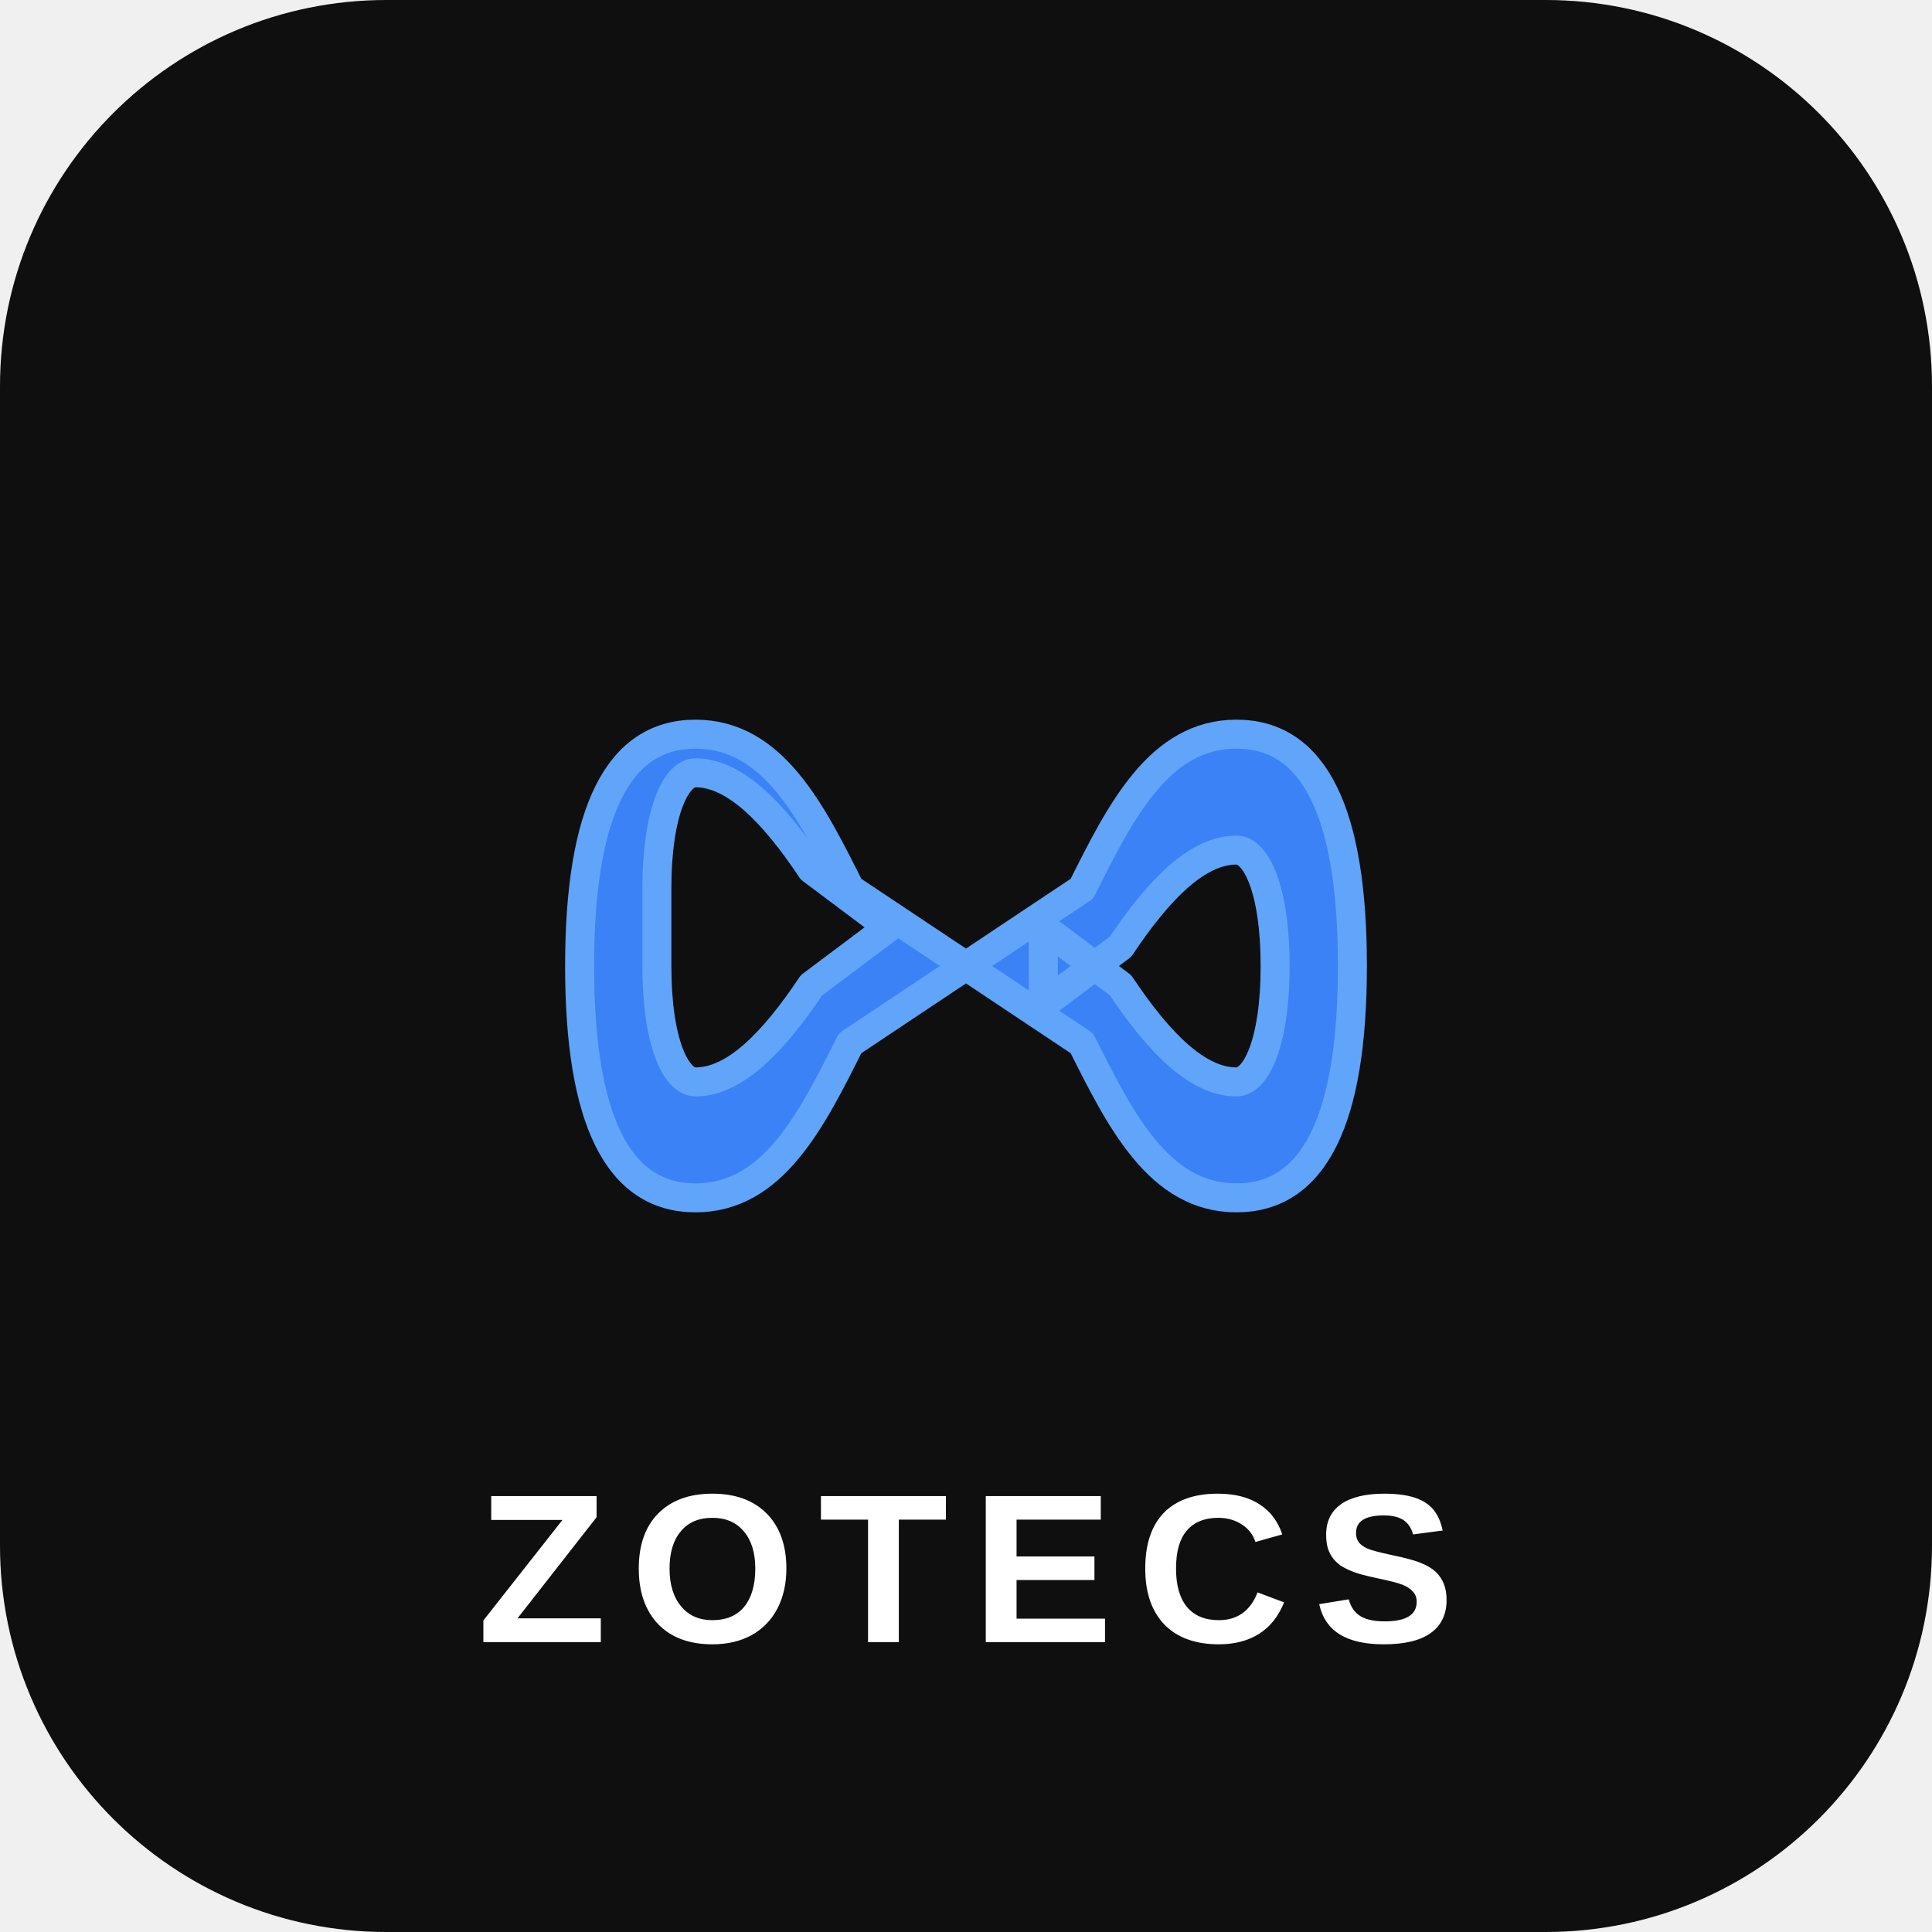
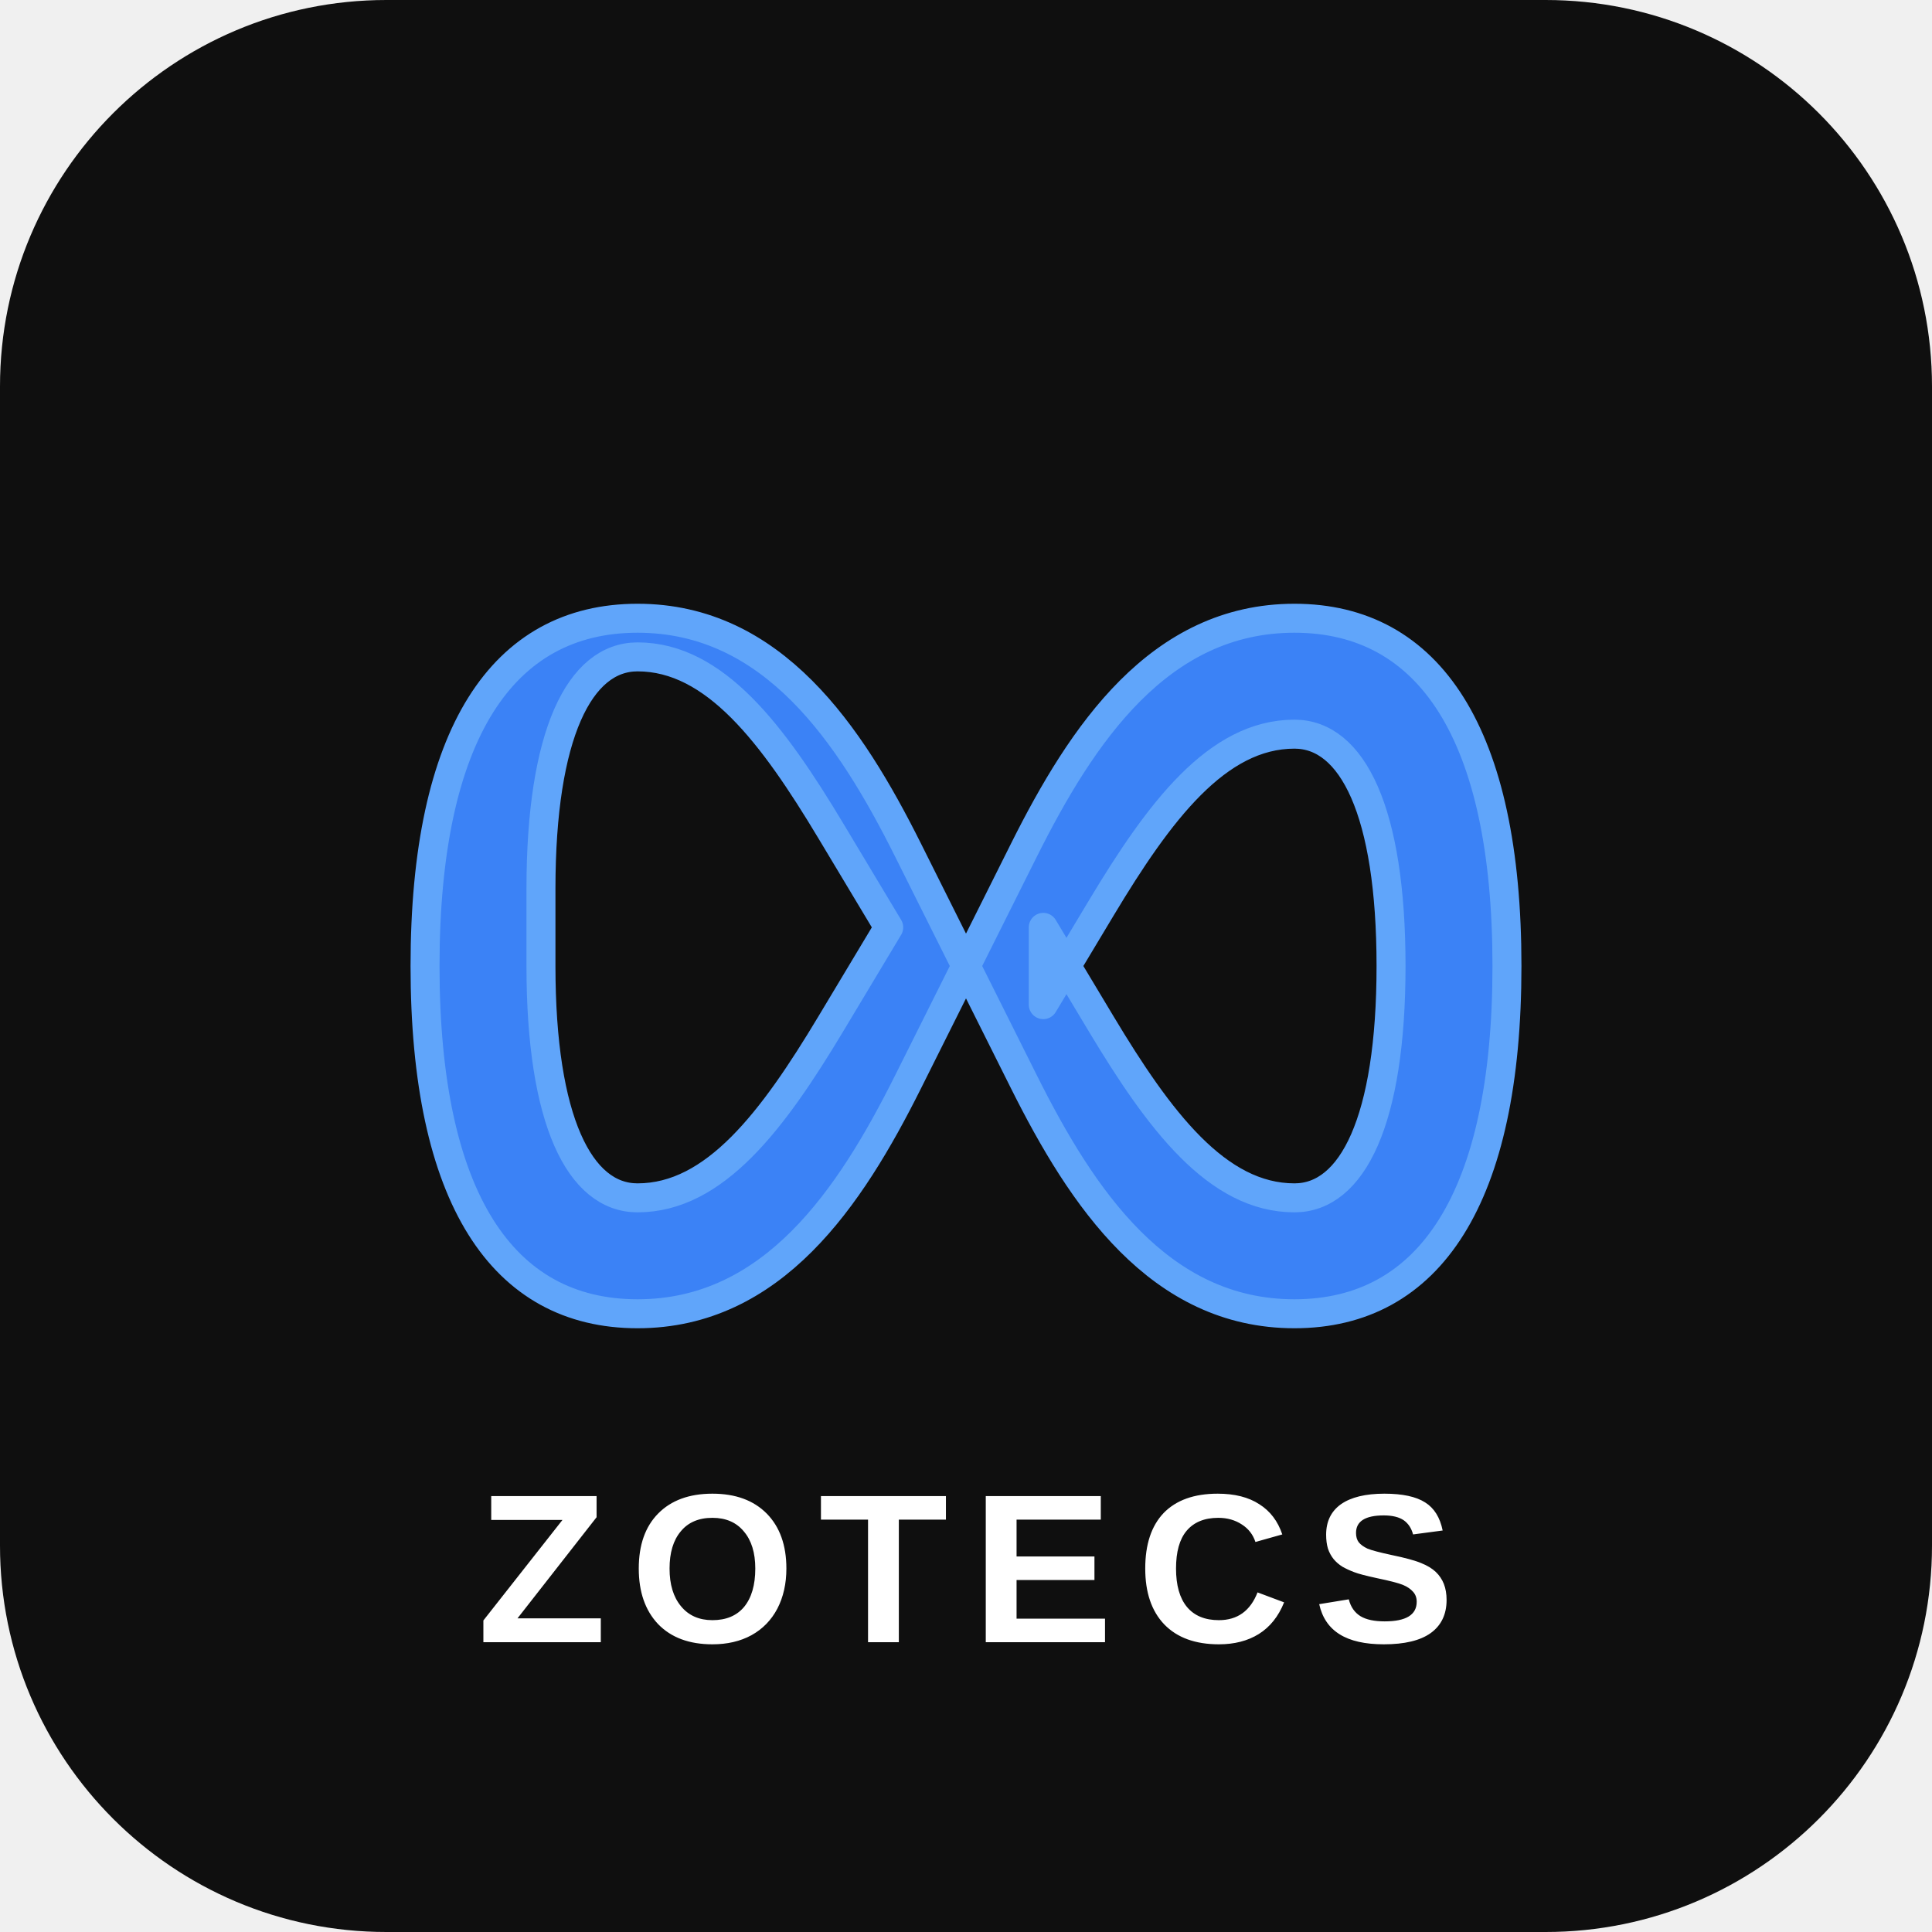
<svg xmlns="http://www.w3.org/2000/svg" viewBox="0 0 100 100">
  <rect width="100" height="100" fill="#0f0f0f" rx="20" />
-   <path d="M 30 50 C 30 42 32 38 36 38 C 40 38 42 42 44 46 L 50 50 L 56 46 C 58 42 60 38 64 38 C 68 38 70 42 70 50 C 70 58 68 62 64 62 C 60 62 58 58 56 54 L 50 50 L 44 54 C 42 58 40 62 36 62 C 32 62 30 58 30 50 Z M 34 50 C 34 54 35 56 36 56 C 38 56 40 54 42 51 L 46 48 L 42 45 C 40 42 38 40 36 40 C 35 40 34 42 34 46 L 34 50 Z M 54 48 L 58 51 C 60 54 62 56 64 56 C 65 56 66 54 66 50 C 66 46 65 44 64 44 C 62 44 60 46 58 49 L 54 52 L 54 48 Z" fill="#3b82f6" stroke="#60a5fa" stroke-width="1.5" stroke-linecap="round" stroke-linejoin="round" />
+   <path d="M 22 50 C 22 38 26 32 33 32 C 40 32 44 38 47 44 L 50 50 L 53 44 C 56 38 60 32 67 32 C 74 32 78 38 78 50 C 78 62 74 68 67 68 C 60 68 56 62 53 56 L 50 50 L 47 56 C 44 62 40 68 33 68 C 26 68 22 62 22 50 Z M 28 50 C 28 58 30 62 33 62 C 37 62 40 58 43 53 L 46 48 L 43 43 C 40 38 37 34 33 34 C 30 34 28 38 28 46 L 28 50 Z M 54 48 L 57 53 C 60 58 63 62 67 62 C 70 62 72 58 72 50 C 72 42 70 38 67 38 C 63 38 60 42 57 47 L 54 52 L 54 48 Z" fill="#3b82f6" stroke="#60a5fa" stroke-width="1.5" stroke-linecap="round" stroke-linejoin="round" />
  <text x="50" y="85" font-family="Arial, sans-serif" font-size="11" font-weight="700" fill="white" text-anchor="middle" letter-spacing="1.2">ZOTECS</text>
</svg>
